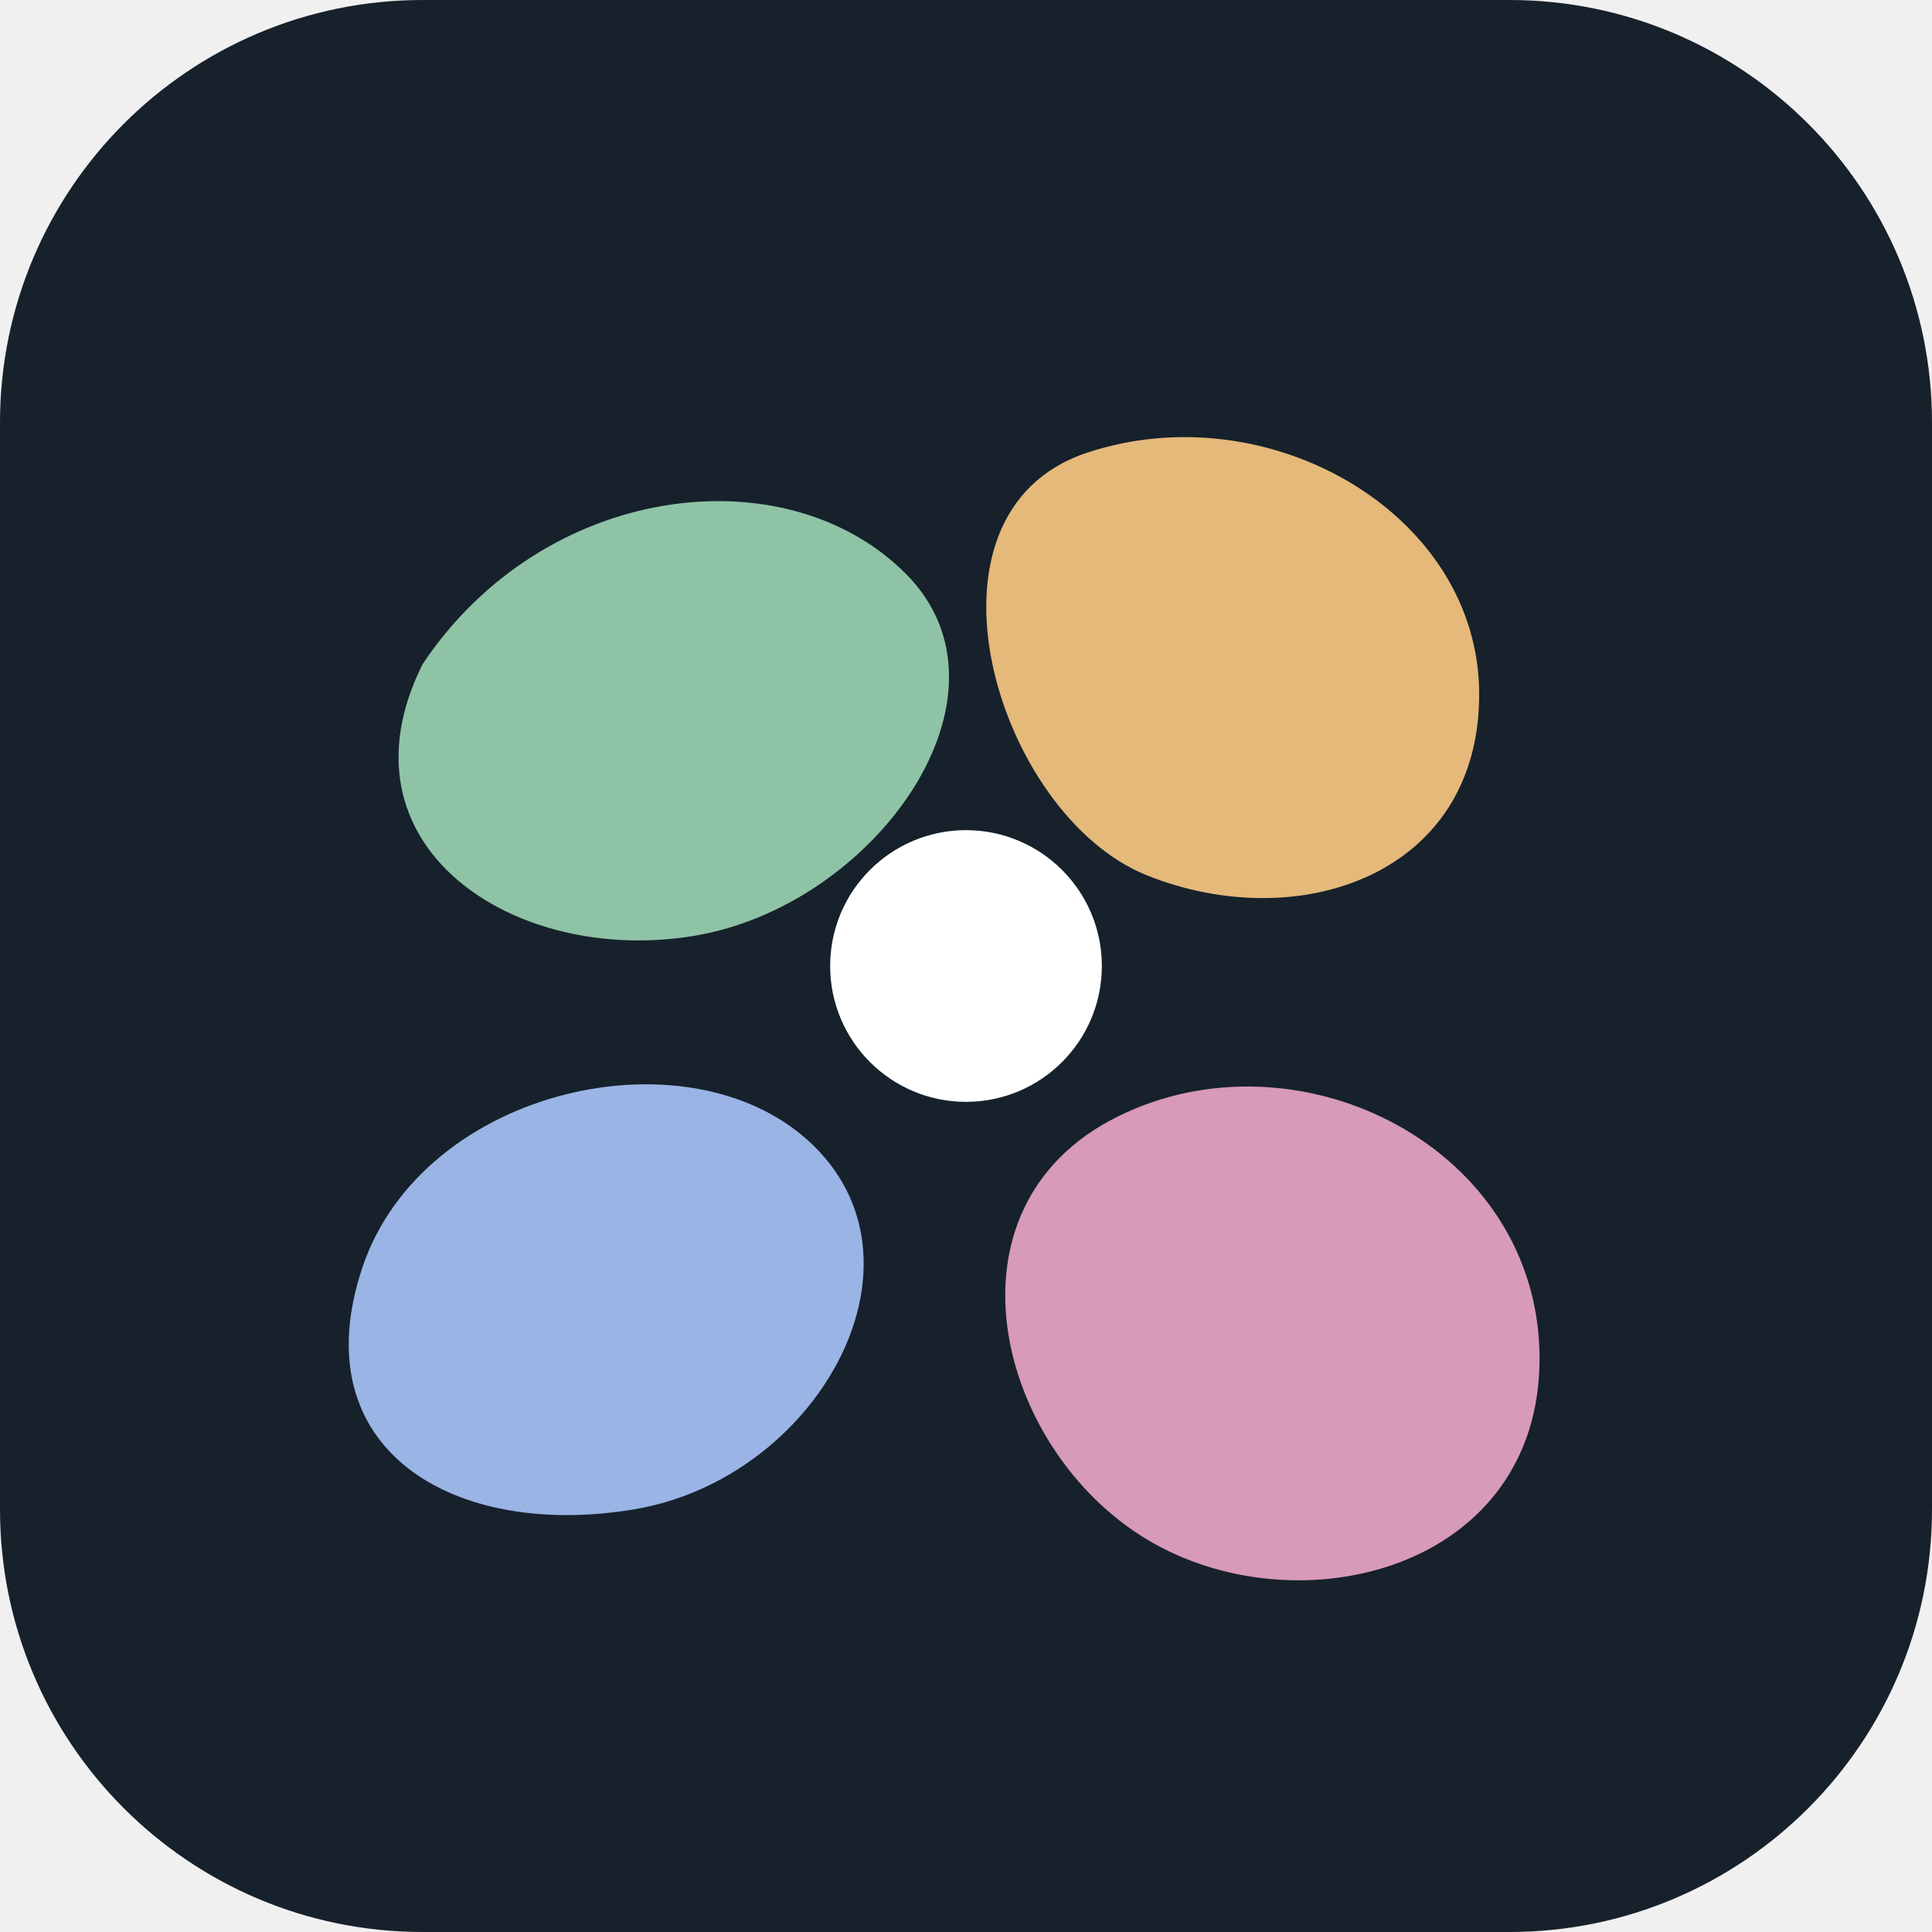
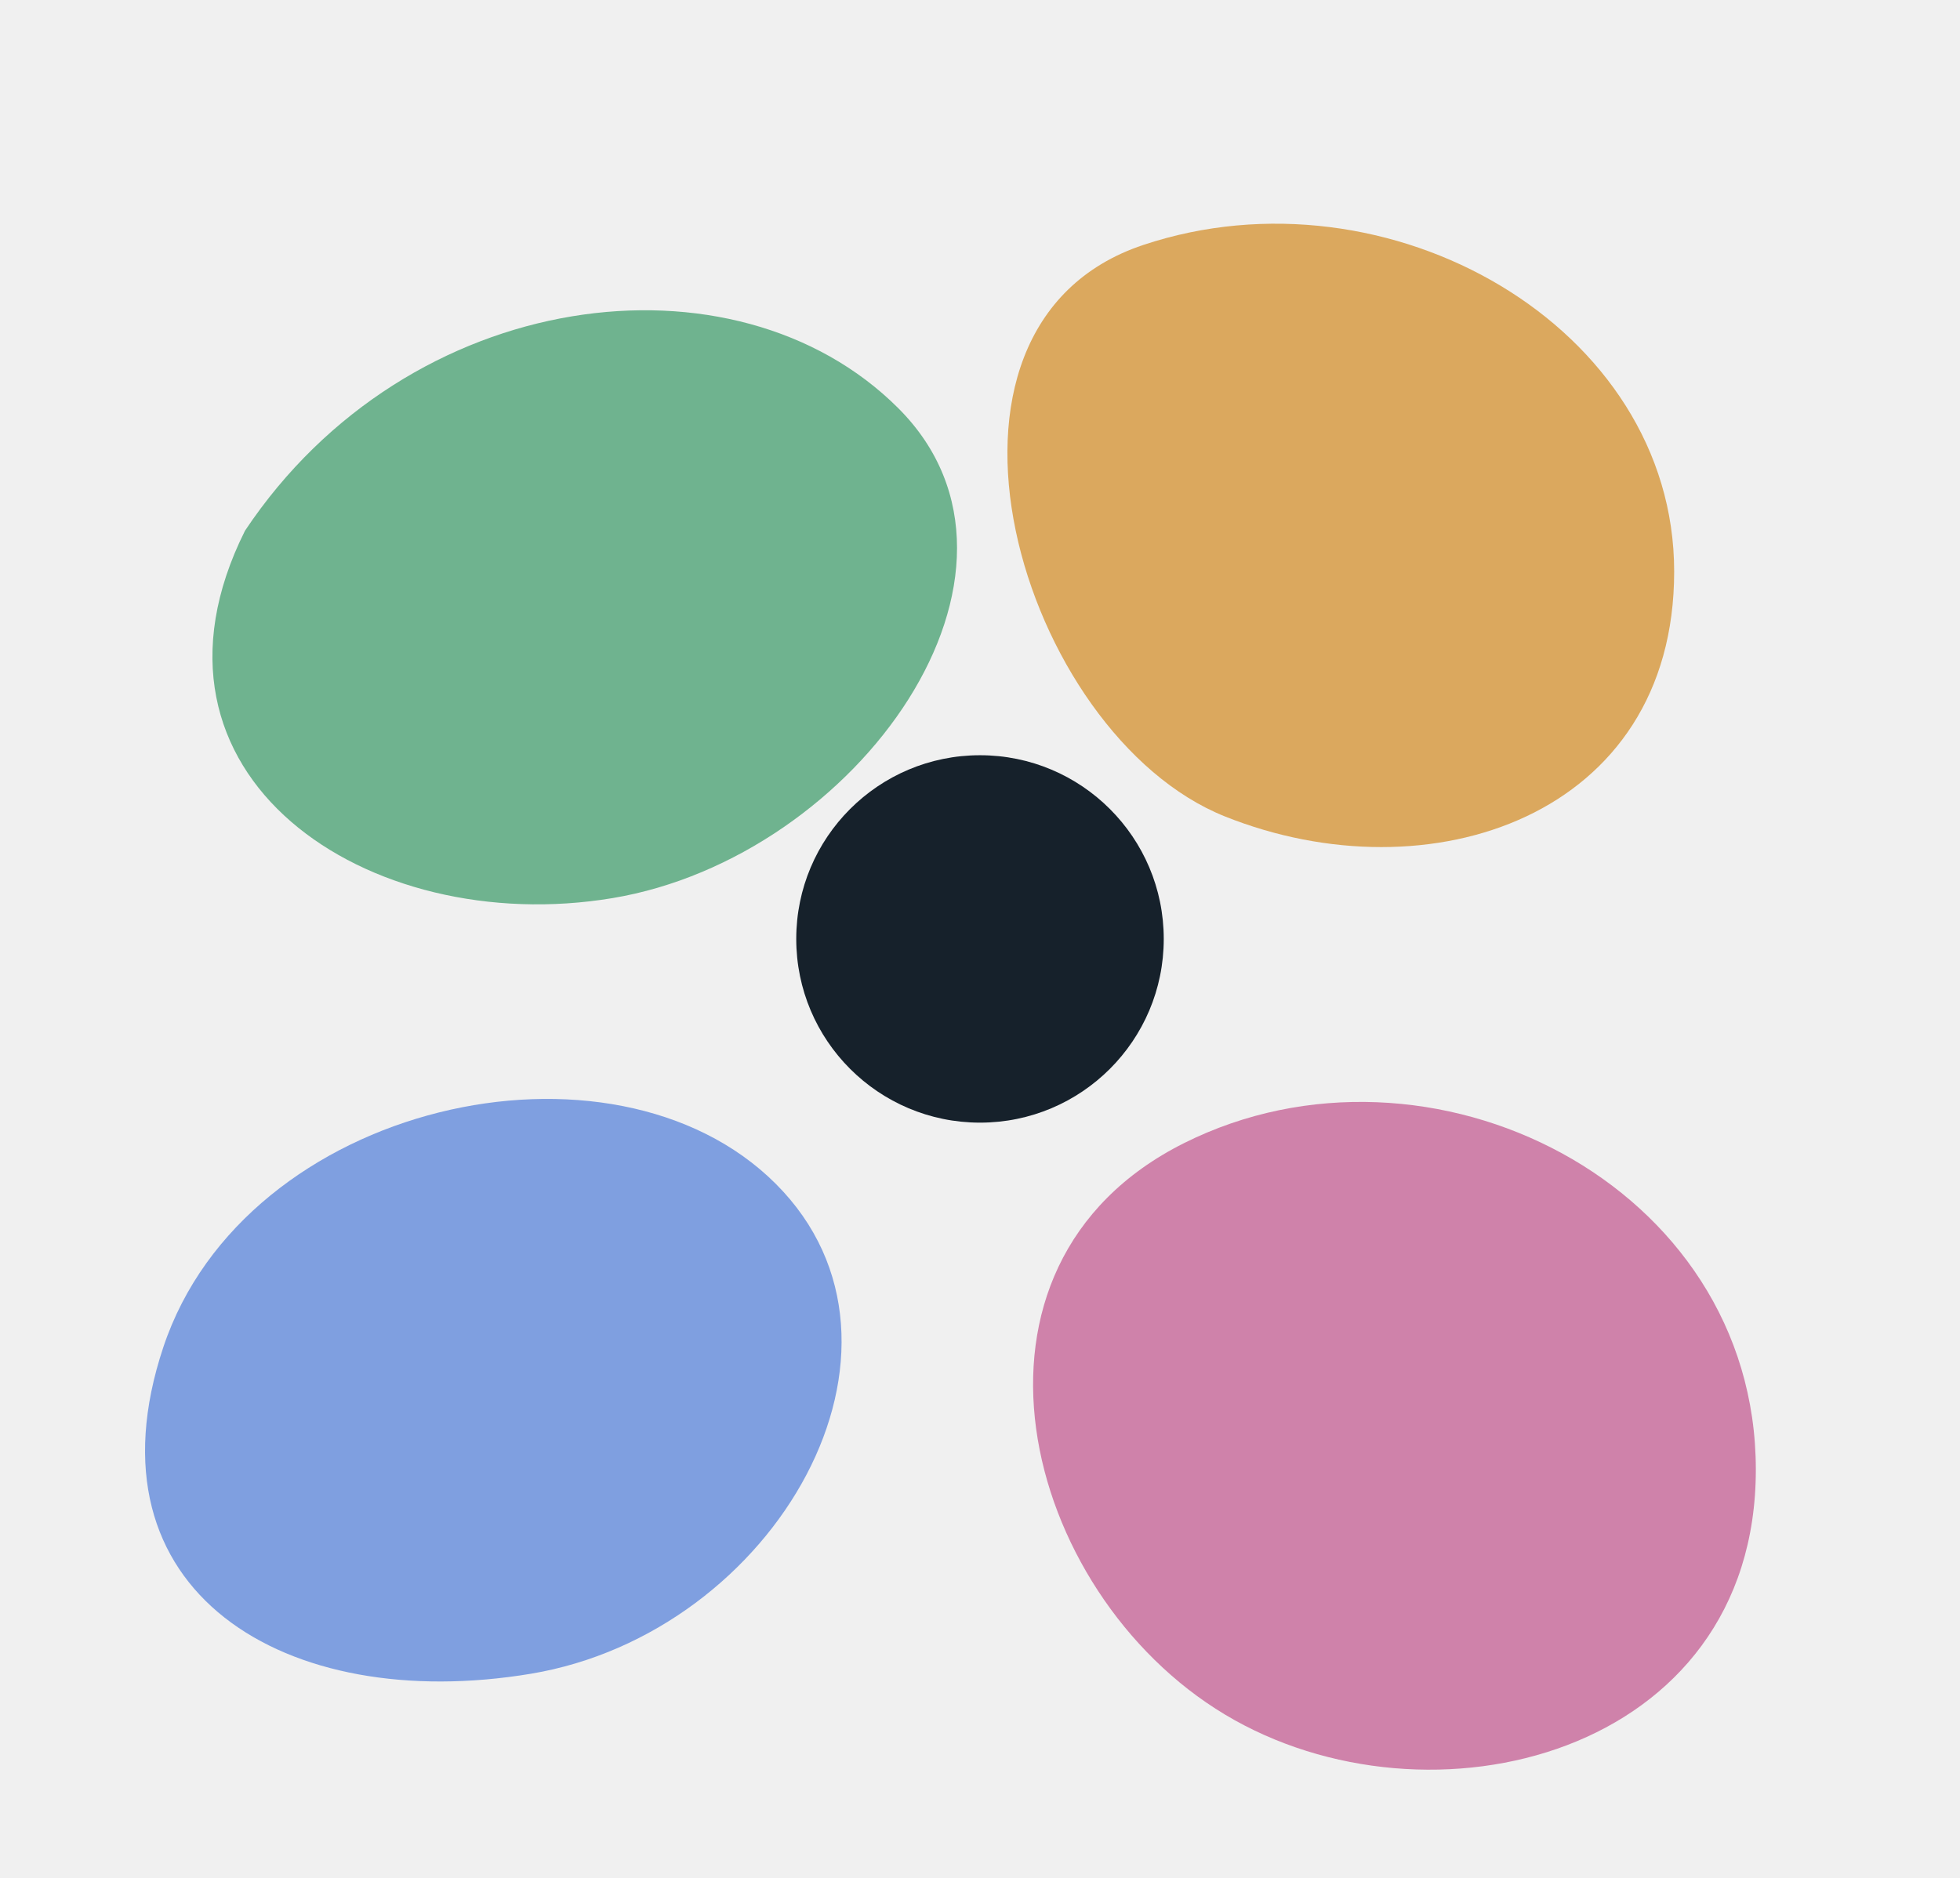
- <svg xmlns="http://www.w3.org/2000/svg" viewBox="0 0 64 64">
-   <rect width="64" height="64" rx="14" fill="#16212b" />
-   <path d="M14 22c4-6 12-7 16-3s-1 11-7 12-12-3-9-9z" fill="#8fc3a6" />
-   <path d="M36 15c6-2 13 2 13 8s-6 8-11 6-8-12-2-14z" fill="#e4b97a" />
-   <path d="M12 42c2-6 11-8 15-4s0 11-6 12-11-2-9-8z" fill="#9ab4e6" />
-   <path d="M37 37c6-3 14 1 14 8s-8 9-13 6-7-11-1-14z" fill="#d79ab8" />
-   <circle cx="32" cy="32" r="4.5" fill="#fff" />
+ <svg xmlns="http://www.w3.org/2000/svg" viewBox="8 9 48 46">
+   <style>
+     .hub { fill: #16212b; }
+     @media (prefers-color-scheme: dark) { .hub { fill: #eef2f5; } }
+   </style>
+   <path d="M14 22c4-6 12-7 16-3s-1 11-7 12-12-3-9-9z" fill="#6fb38f" />
+   <path d="M36 15c6-2 13 2 13 8s-6 8-11 6-8-12-2-14z" fill="#dba85e" />
+   <path d="M12 42c2-6 11-8 15-4s0 11-6 12-11-2-9-8z" fill="#7f9fe0" />
+   <path d="M37 37c6-3 14 1 14 8s-8 9-13 6-7-11-1-14z" fill="#cf82aa" />
+   <circle class="hub" cx="32" cy="32" r="4.5" />
</svg>
